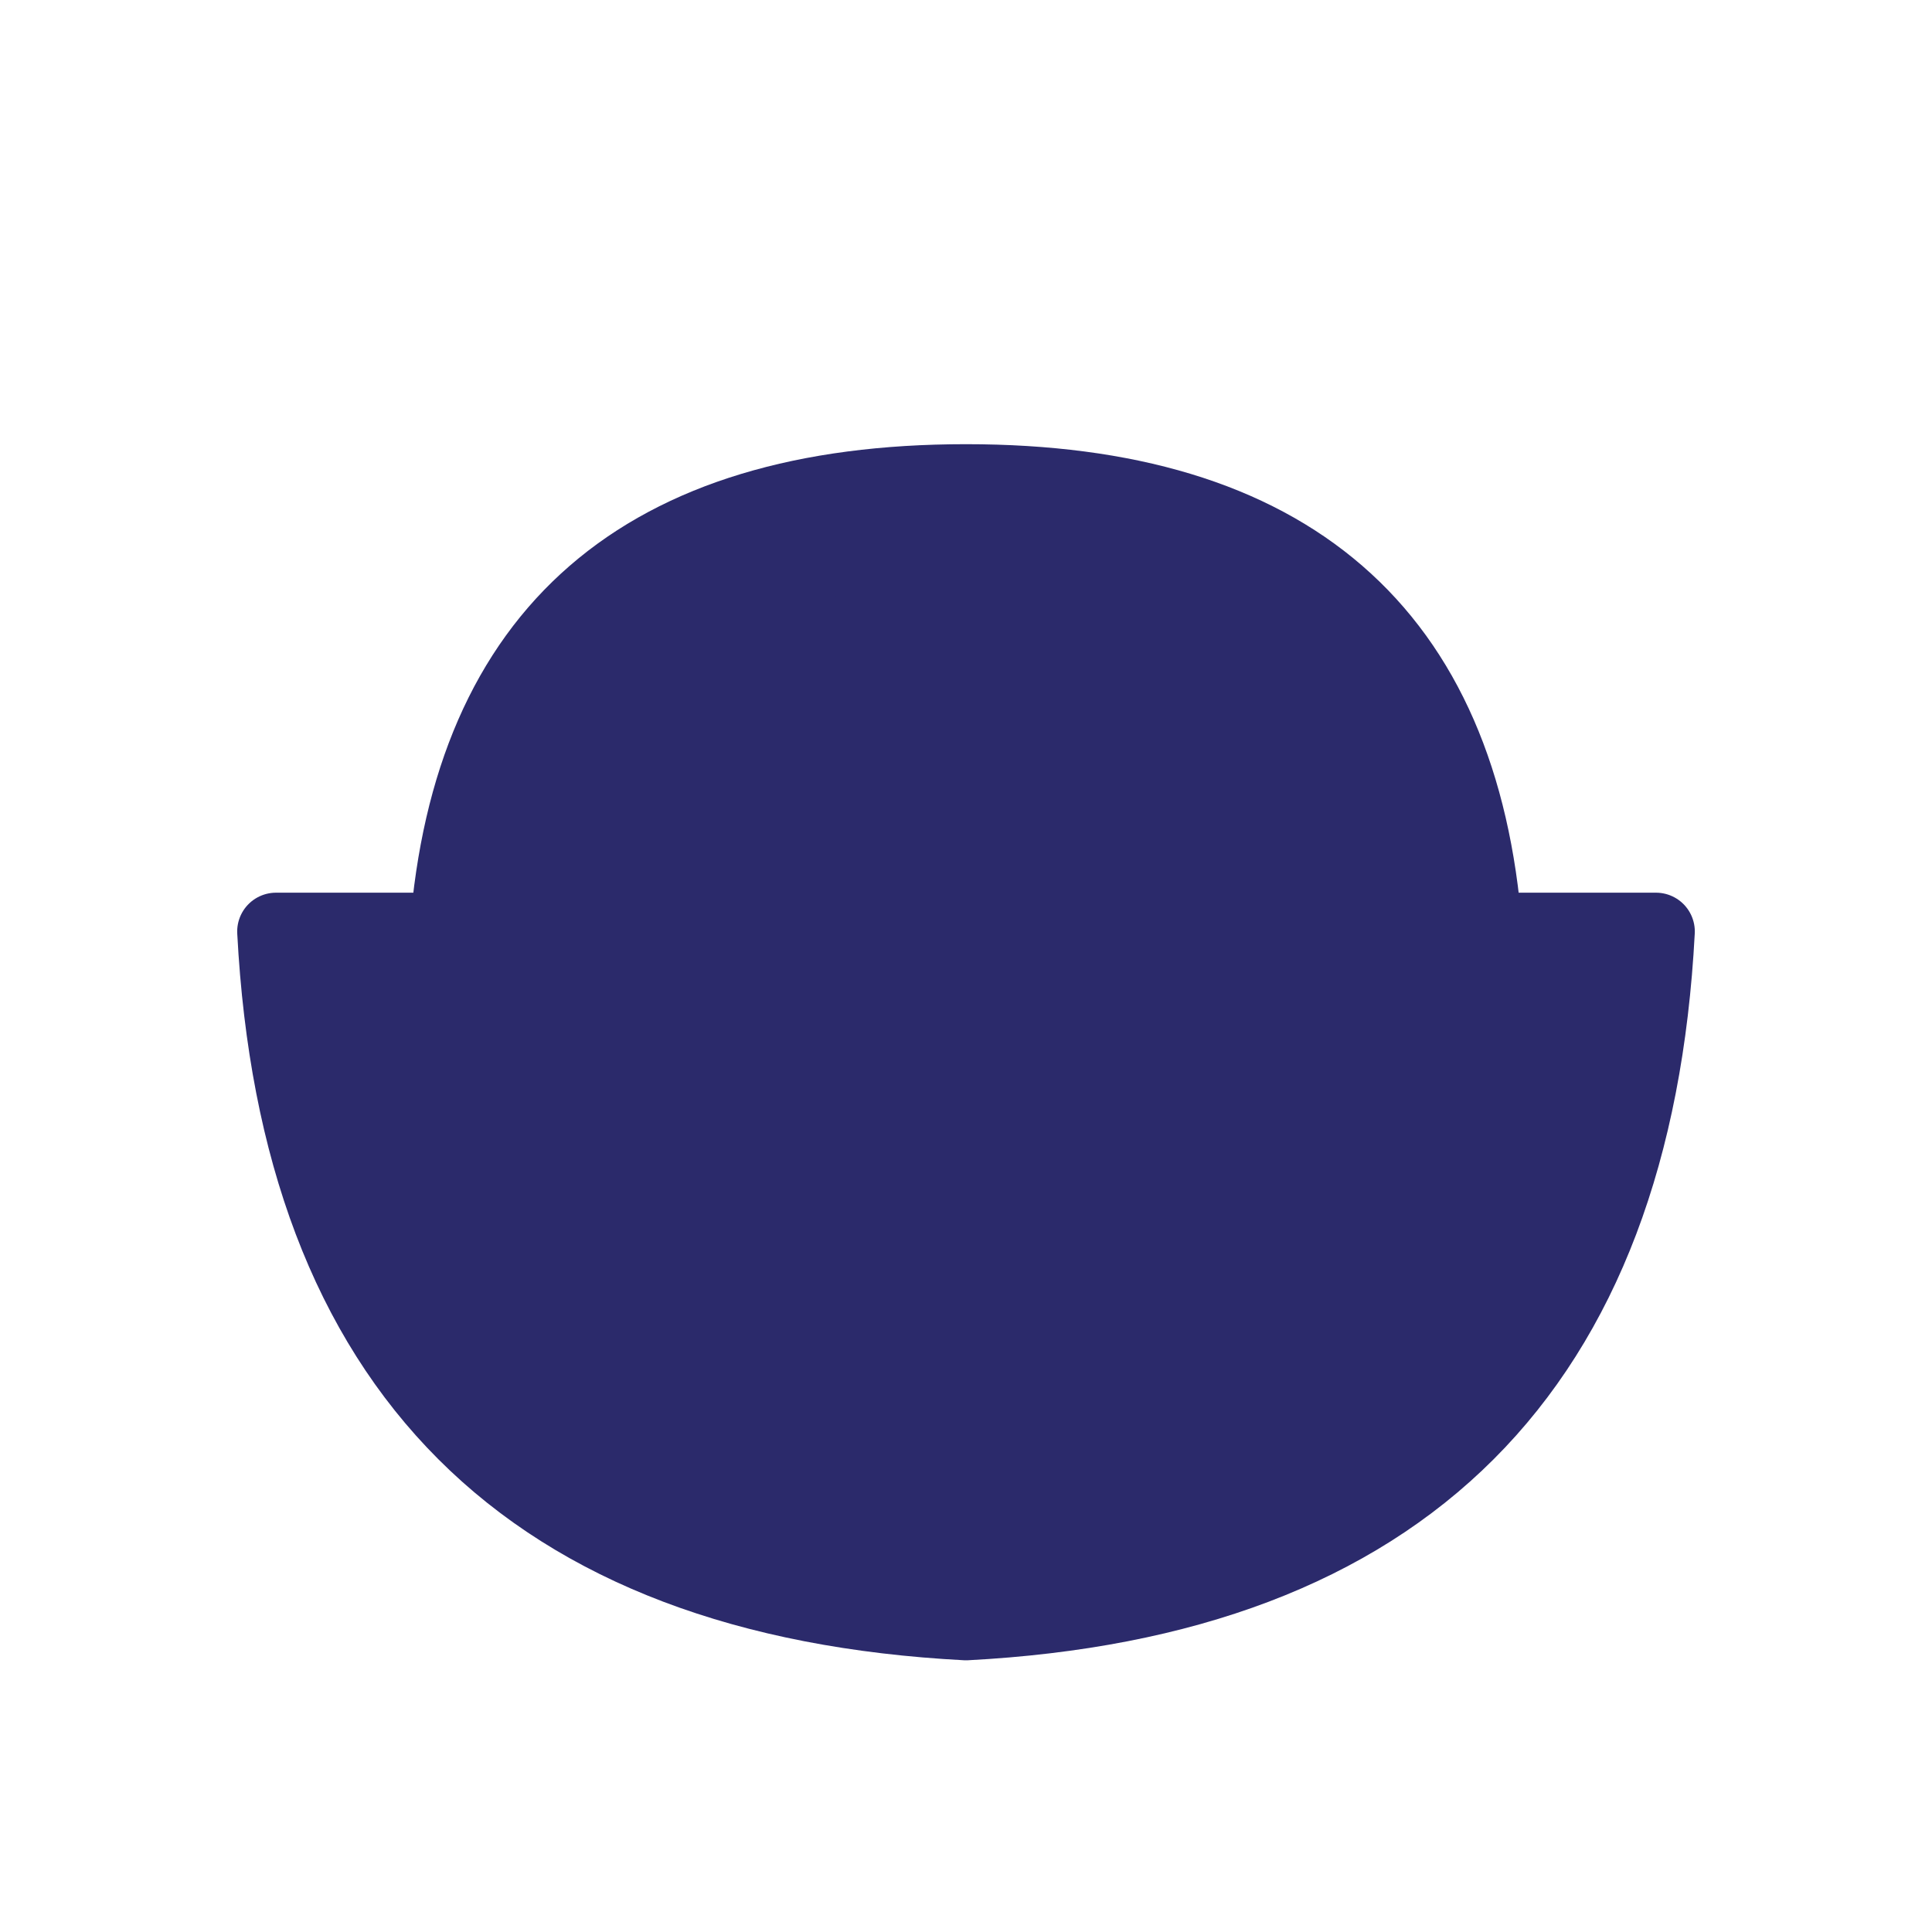
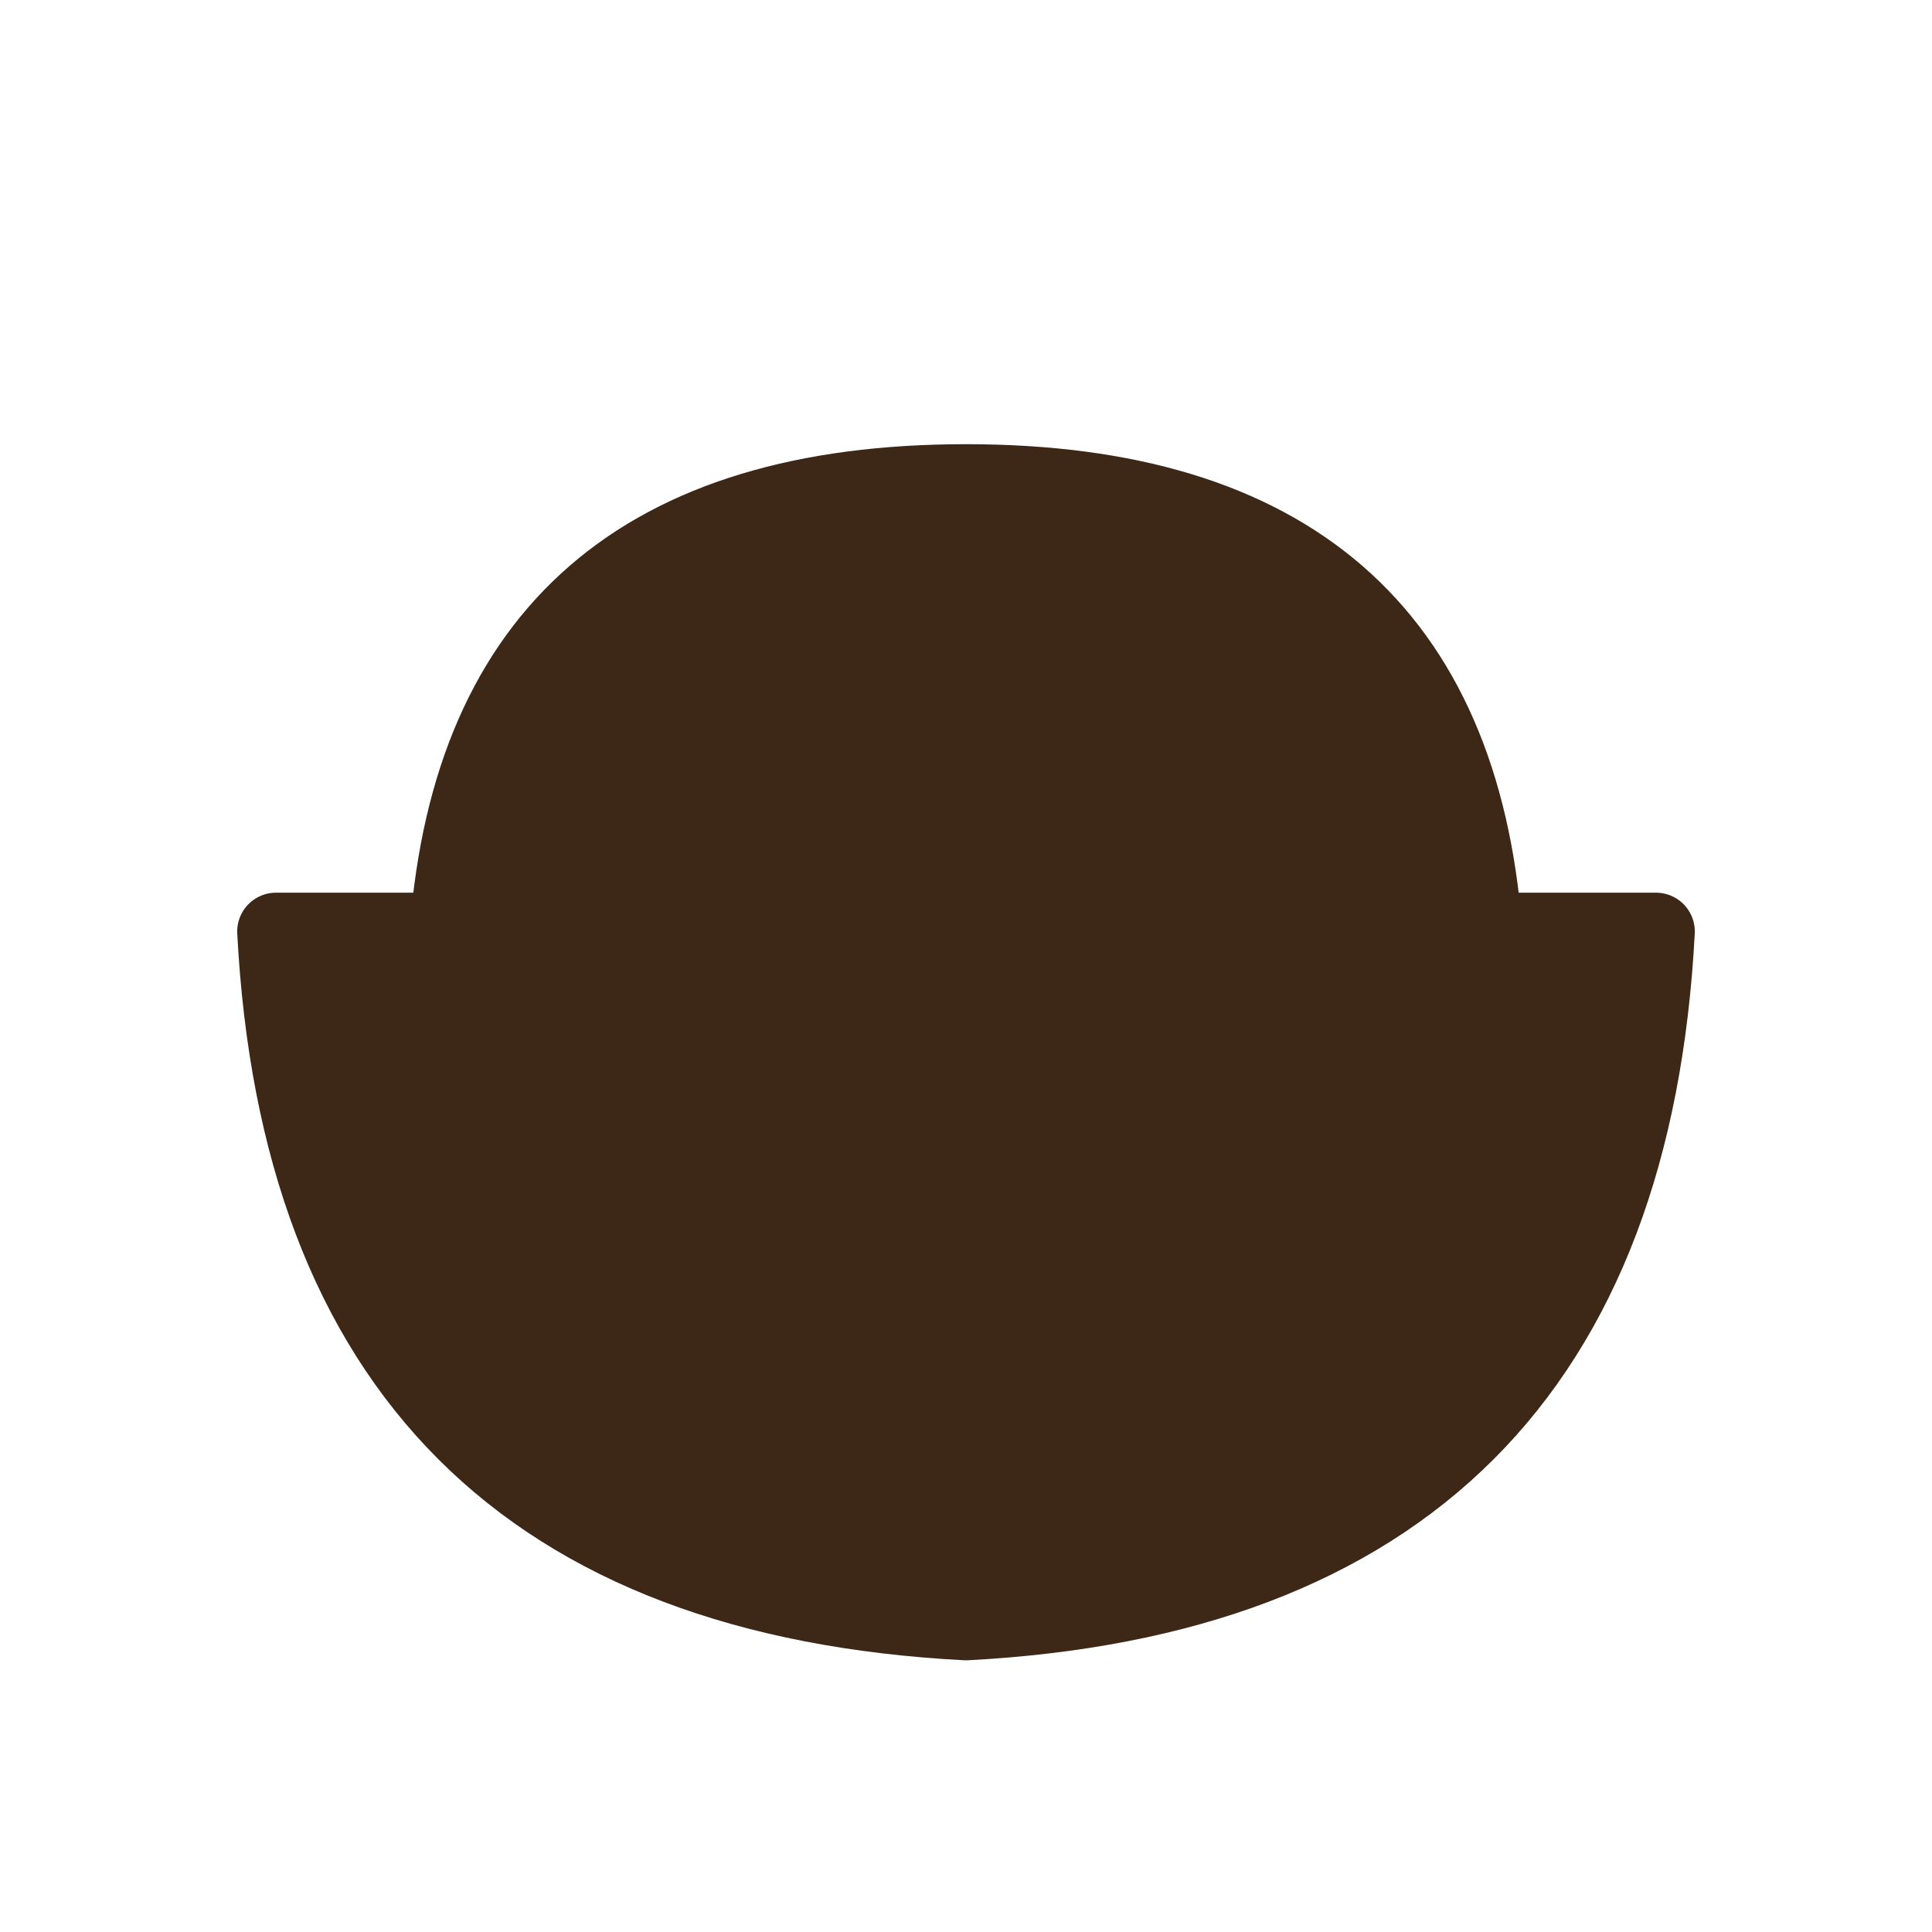
- <svg xmlns="http://www.w3.org/2000/svg" viewBox="-6 -6 112 112" fill="none" stroke="#2B2A6B" stroke-width="4.5" stroke-linecap="round" stroke-linejoin="round">
-   <path d="M20 48 Q22 22 50 22 Q78 22 80 48Z" fill="#2B2A6B" />
-   <path d="M38 32 L42 30 M54 28 L58 30 M46 40 L50 38 M62 38 L66 40" stroke-width="3" stroke="#2B2A6B" />
-   <path d="M10 48 H90 Q88 86 50 88 Q12 86 10 48Z" fill="#2B2A6B" />
+ <svg xmlns="http://www.w3.org/2000/svg" viewBox="-6 -6 112 112" fill="none" stroke="#3D2817" stroke-width="4.5" stroke-linecap="round" stroke-linejoin="round">
+   <path d="M20 48 Q22 22 50 22 Q78 22 80 48Z" fill="#3D2817" />
+   <path d="M38 32 L42 30 M54 28 L58 30 M46 40 L50 38 M62 38 L66 40" stroke-width="3" stroke="#3D2817" />
+   <path d="M10 48 H90 Q88 86 50 88 Q12 86 10 48Z" fill="#3D2817" />
  <circle cx="30" cy="64" r="3" fill="none" stroke="none" />
  <circle cx="50" cy="70" r="3" fill="none" stroke="none" />
  <circle cx="70" cy="64" r="3" fill="none" stroke="none" />
</svg>
